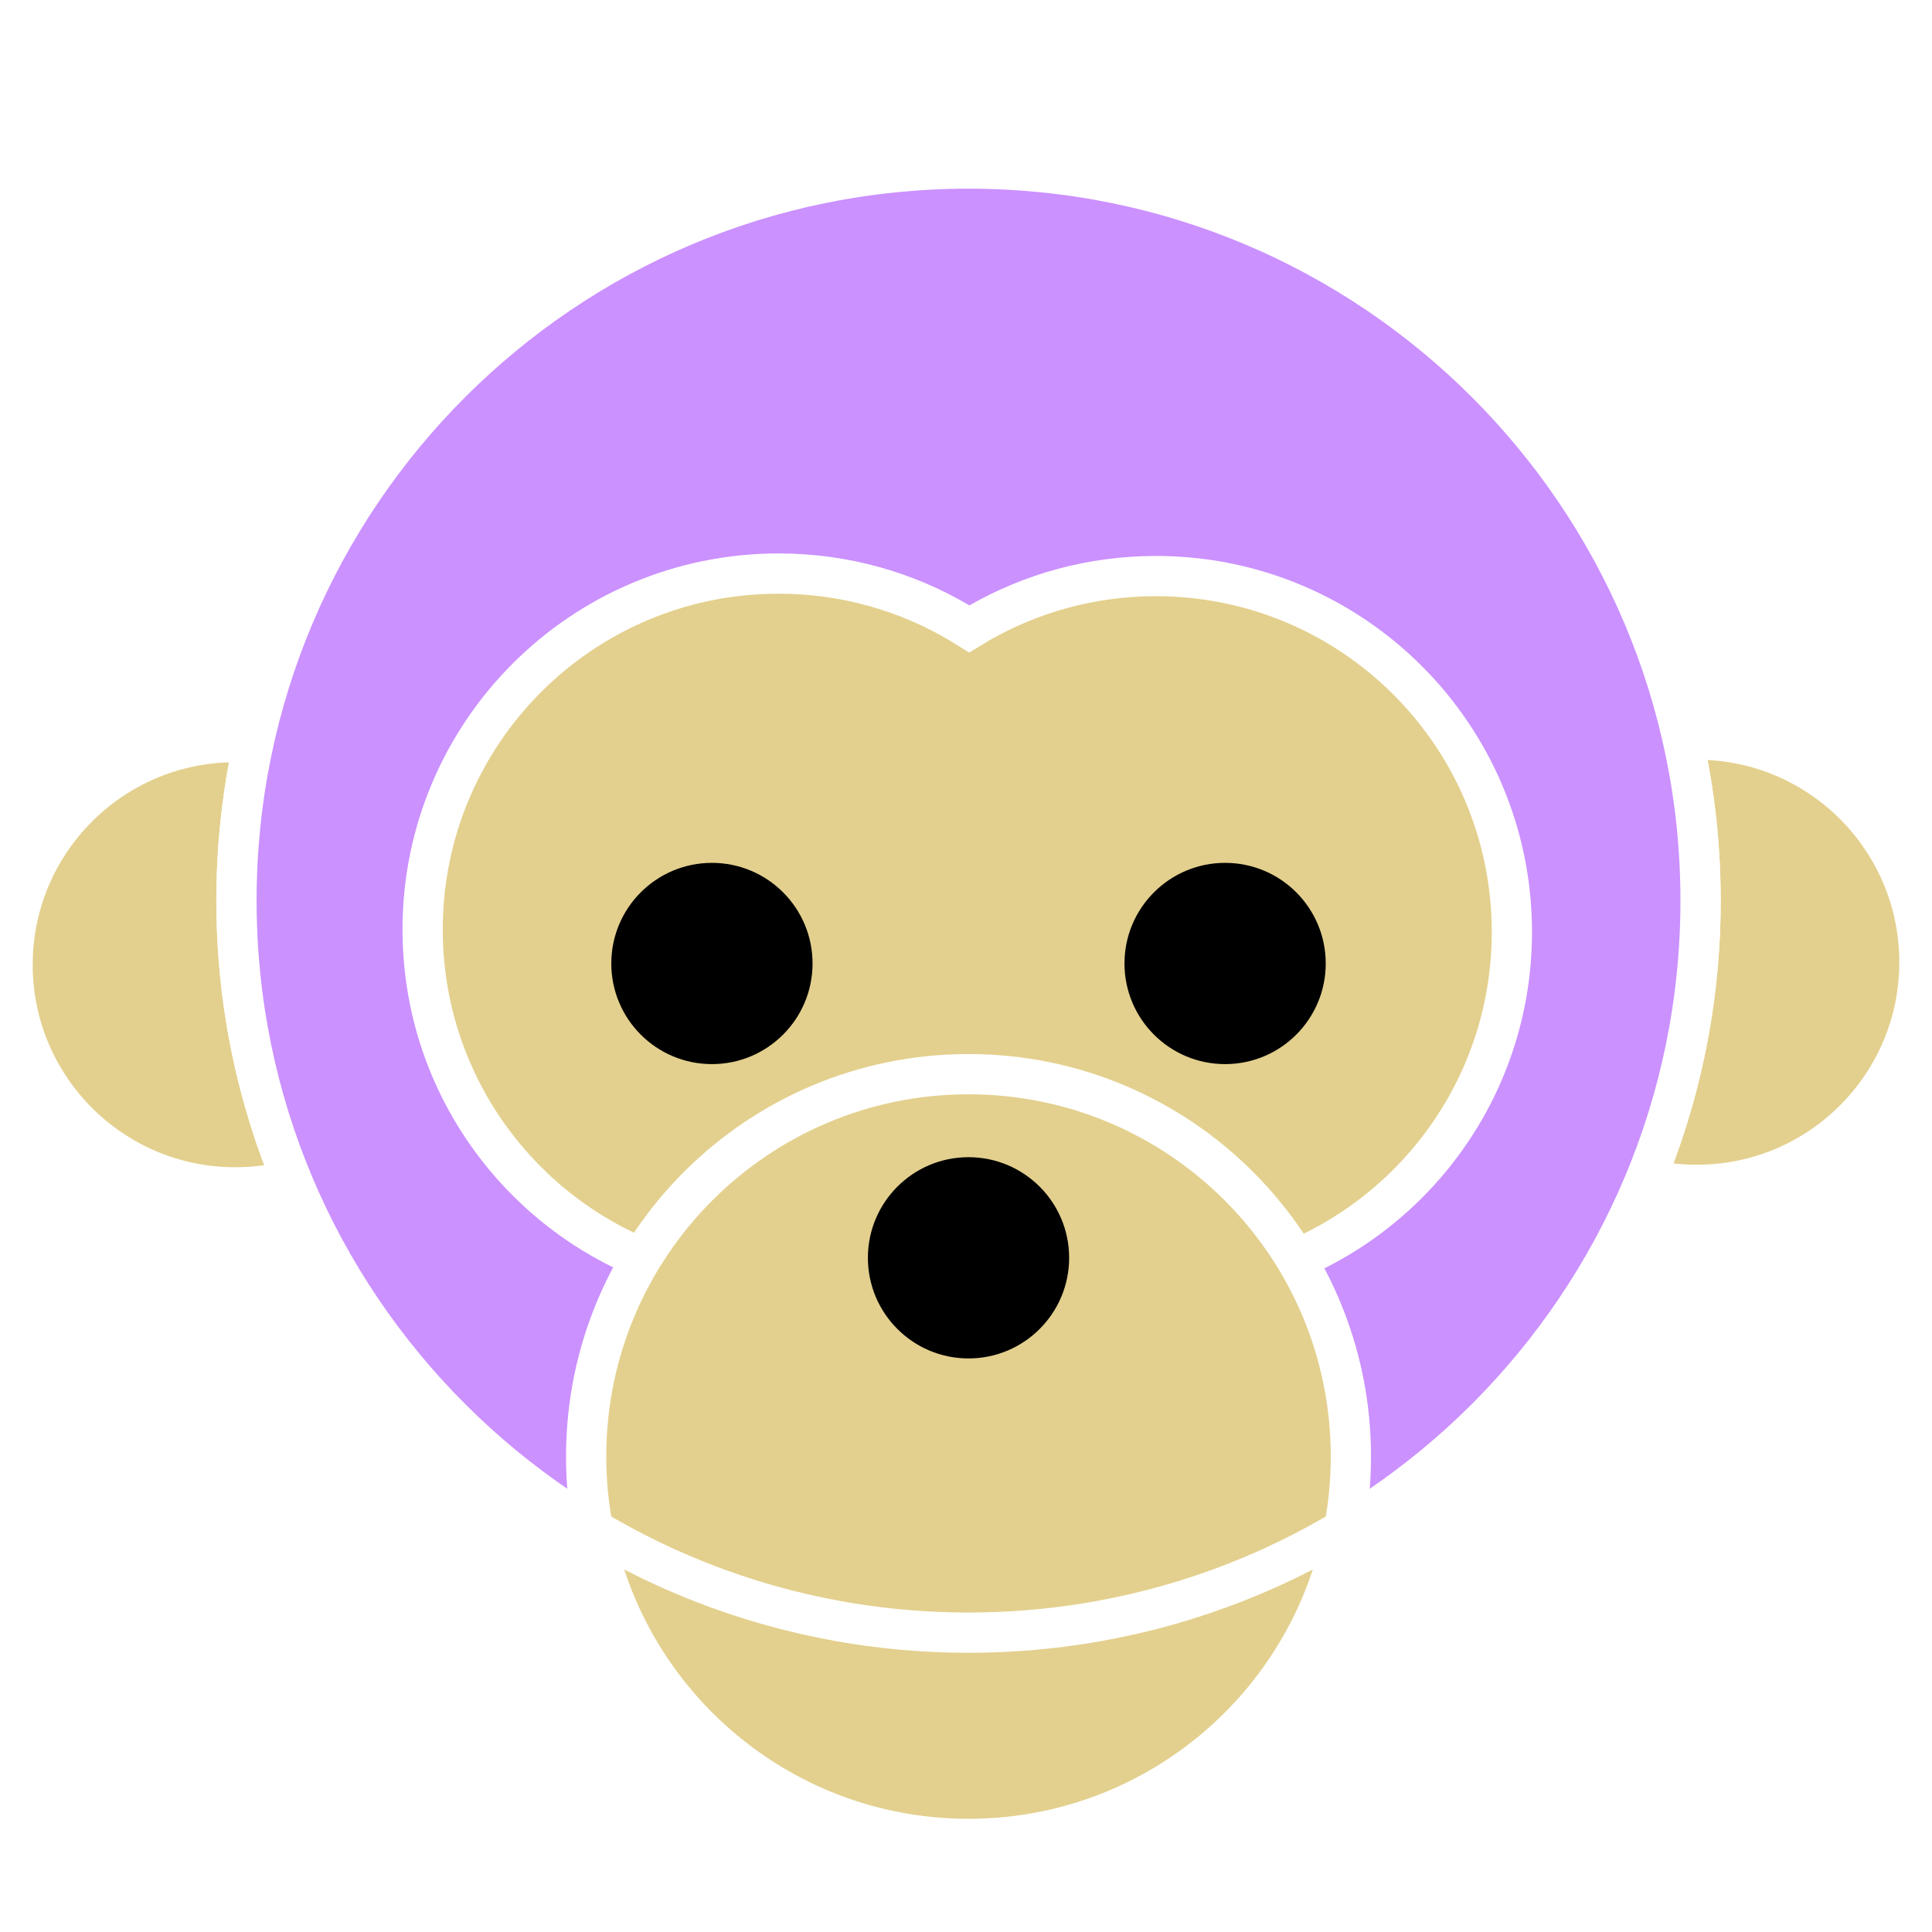
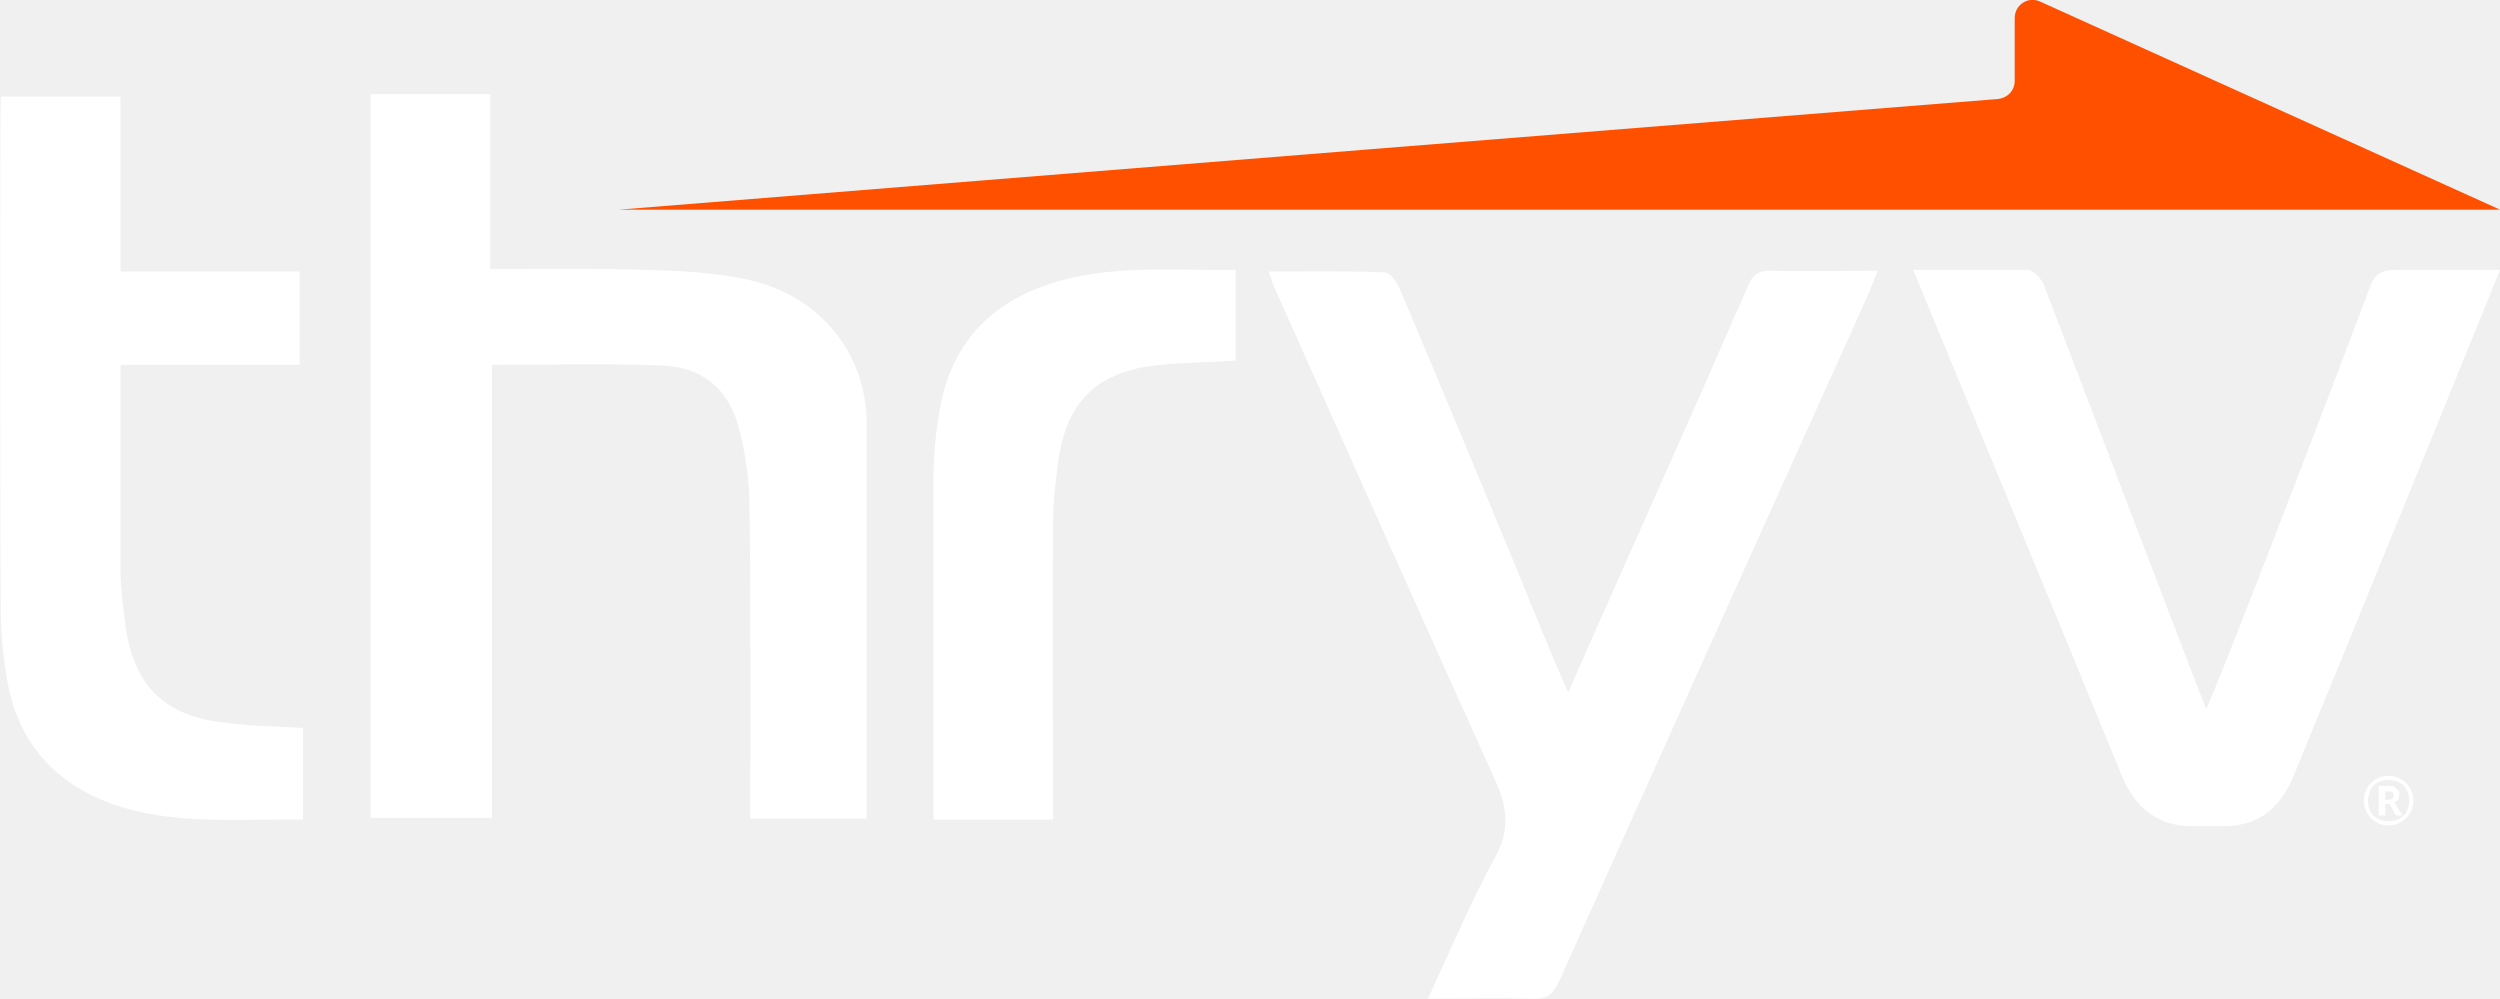
- <svg xmlns="http://www.w3.org/2000/svg" width="768px" height="768px" viewBox="0 0 768 768" version="1.1" style="background: #FFFFFF;">
-   <g id="Page-1" stroke="none" stroke-width="1" fill="none" fill-rule="evenodd">
-     <rect id="Rectangle" fill="#FFFFFF" x="0" y="0" width="768" height="768" />
-     <g id="Group" transform="translate(-3, 59)">
-       <circle id="Oval" stroke="#FFFFFF" stroke-width="16" fill="#E3D08E" cx="96.5" cy="324.5" r="88.5" />
-       <circle id="Oval" stroke="#FFFFFF" stroke-width="16" fill="#E3D08E" cx="677.5" cy="323.5" r="88.5" />
-       <circle id="Oval" stroke="#FFFFFF" stroke-width="11" fill="#CB91FF" cx="388" cy="299" r="293.5" />
-       <path d="M312.5,169 C338.706,169 363.249,176.122 384.297,188.54 C385.644,189.335 386.98,190.153 388.305,190.99 C389.637,190.168 390.98,189.369 392.336,188.593 C413.012,176.761 436.966,170 462.5,170 C501.574,170 536.949,185.838 562.556,211.444 C588.162,237.051 604,272.426 604,311.5 C604,350.574 588.162,385.949 562.556,411.556 C536.949,437.162 501.574,453 462.5,453 C436.294,453 411.751,445.878 390.703,433.46 C389.356,432.665 388.02,431.847 386.695,431.01 C385.363,431.832 384.02,432.631 382.664,433.407 C361.988,445.239 338.034,452 312.5,452 C273.426,452 238.051,436.162 212.444,410.556 C186.838,384.949 171,349.574 171,310.5 C171,271.426 186.838,236.051 212.444,210.444 C238.051,184.838 273.426,169 312.5,169 Z" id="Combined-Shape" stroke="#FFFFFF" stroke-width="16" fill="#E3D08E" />
-       <circle id="Oval" stroke="#FFFFFF" stroke-width="16" fill="#E3D08E" cx="388" cy="520" r="152" />
-       <circle id="Oval" fill="#000000" cx="388" cy="441" r="40" />
-       <circle id="Oval" fill="#000000" cx="286" cy="324" r="40" />
-       <circle id="Oval" fill="#000000" cx="490" cy="324" r="40" />
-       <circle id="Oval" stroke="#FFFFFF" stroke-width="16" cx="388" cy="299" r="291" />
-     </g>
+ <svg xmlns="http://www.w3.org/2000/svg" version="1.1" id="Layer_1" x="0px" y="0px" viewBox="0 0 302.9 121" style="enable-background:new 0 0 302.9 121;" xml:space="preserve">
+   <style type="text/css">
+   .st0{fill:#FFFFFF;}
+ 	.st1{fill:#FF5000;}
+  </style>
+   <g>
+     <path class="st0" d="M127.6,99.2c0-4.2-0.1-24.4,0-36.2c0-2.3,0.3-4.7,0.6-7c1-7.5,4.9-11.1,12.4-11.8c3-0.3,6-0.3,9.1-0.5V32.7   c-7.2,0.1-14.3-0.6-21.2,1.3c-7.9,2.2-13.1,7.1-14.6,15.4c-0.5,2.8-0.8,5.7-0.8,8.6v41.3H127.6z">
+   </path>
+     <path class="st0" d="M105,99.2V50.6c-0.4-8.6-6.3-15.1-14.8-16.8c-3.9-0.8-8-1-11.9-1.1c-6.2-0.2-12.4-0.1-18.9-0.1V11.4H44.9v87.7   h14.7V44.2c7.1,0,14-0.2,20.9,0.1c4.3,0.2,7.5,2.6,8.8,6.8c0.9,3,1.4,6.3,1.5,9.5c0.2,11.9,0.1,37.5,0.1,38.6H105z">
+   </path>
+     <path class="st0" d="M231.8,32.7h13.8c0.8,0,1.8,1.1,2.1,2c5.8,15.1,18.9,49.6,19.6,51.2c1.6-3.3,13.9-35.3,19.8-51   c0.6-1.7,1.4-2.2,3.2-2.2h12.6c-0.3,0.8-16.9,41.6-25,61.3c-1.7,4-4.3,6.2-8.8,6.1c-1,0-1.9,0-2.9,0c-4.6,0.2-7.5-2.1-9.2-6.3   C250.6,78.1,233.9,37.8,231.8,32.7">
+   </path>
+     <path class="st0" d="M173,121c4.4,0,8.5-0.1,12.6,0c1.7,0.1,2.5-0.4,3.3-2.1c12.4-27.7,24.9-55.4,37.4-83.1c0.4-0.9,0.7-1.8,1.2-3   c-4.6,0-8.8,0.1-13,0c-1.5,0-2.1,0.5-2.7,1.8c-3.3,7.6-6.6,15.1-10,22.7c-3.9,8.8-7.8,17.5-11.8,26.6c-1.1-2.5-2-4.6-2.9-6.8   C181.4,63.1,175.5,49,169.6,35c-0.3-0.8-1.2-2-1.9-2c-4.6-0.2-9.2-0.1-14-0.1c0.3,0.7,0.4,1.2,0.6,1.7   c8.9,19.9,17.8,39.9,26.8,59.8c1.5,3.3,1.9,6,0.1,9.4C178.2,109.2,175.8,115,173,121">
+   </path>
+     <path class="st1" d="M302.9,25.4l-29.4-13.3L247.2,0.2c-1.5-0.7-3.1,0.4-3.1,2v7.6c0,1.2-0.9,2.1-2.1,2.2l-76.2,6.1L75,25.4h0   H302.9z">
+   </path>
+     <path class="st0" d="M286.4,97c0-0.5,0.1-1,0.4-1.5c0.3-0.5,0.6-0.8,1.1-1.1c0.5-0.3,1-0.4,1.5-0.4c0.5,0,1,0.1,1.5,0.4   c0.5,0.3,0.8,0.6,1.1,1.1c0.3,0.5,0.4,1,0.4,1.5c0,0.5-0.1,1-0.4,1.5c-0.3,0.5-0.6,0.8-1.1,1.1c-0.5,0.3-1,0.4-1.5,0.4   c-0.6,0-1.1-0.1-1.5-0.4c-0.5-0.3-0.8-0.6-1.1-1.1C286.6,98.1,286.4,97.6,286.4,97 M286.9,97c0,0.5,0.1,0.9,0.3,1.3   c0.2,0.4,0.5,0.7,0.9,0.9c0.4,0.2,0.8,0.3,1.3,0.3c0.5,0,0.9-0.1,1.3-0.3c0.4-0.2,0.7-0.5,0.9-0.9c0.2-0.4,0.3-0.8,0.3-1.3   c0-0.4-0.1-0.9-0.3-1.3c-0.2-0.4-0.5-0.7-0.9-0.9c-0.4-0.2-0.8-0.3-1.3-0.3c-0.5,0-0.9,0.1-1.3,0.3c-0.4,0.2-0.7,0.5-0.9,0.9   C287.1,96.1,286.9,96.6,286.9,97 M290.7,96.3c0,0.5-0.2,0.8-0.6,0.9l1,1.6h-0.8l-0.8-1.4H289v1.4h-0.8v-3.6h1.1   c0.5,0,0.8,0.1,1,0.3C290.6,95.7,290.7,95.9,290.7,96.3 M289,96.9h0.3c0.2,0,0.3,0,0.5-0.1c0.1-0.1,0.2-0.2,0.2-0.4   c0-0.2,0-0.3-0.1-0.4c-0.1-0.1-0.3-0.1-0.5-0.1H289V96.9z">
+   </path>
+     <path class="st0" d="M36.7,88.2v11.1c-7.2-0.1-14.3,0.6-21.2-1.3C7.6,95.8,2.4,90.8,0.9,82.6c-0.5-2.8-0.8-5.7-0.8-8.6   C0,61,0,12.5,0.1,11.7h14.5c0,0.2,0,9.8,0,21.2h21.7v11.3H14.6c0,10.2,0,20,0,24.6c0,2.3,0.3,4.7,0.6,7c1,7.4,4.9,11.1,12.4,11.8   C30.5,88,33.6,88,36.7,88.2">
+   </path>
  </g>
</svg>
